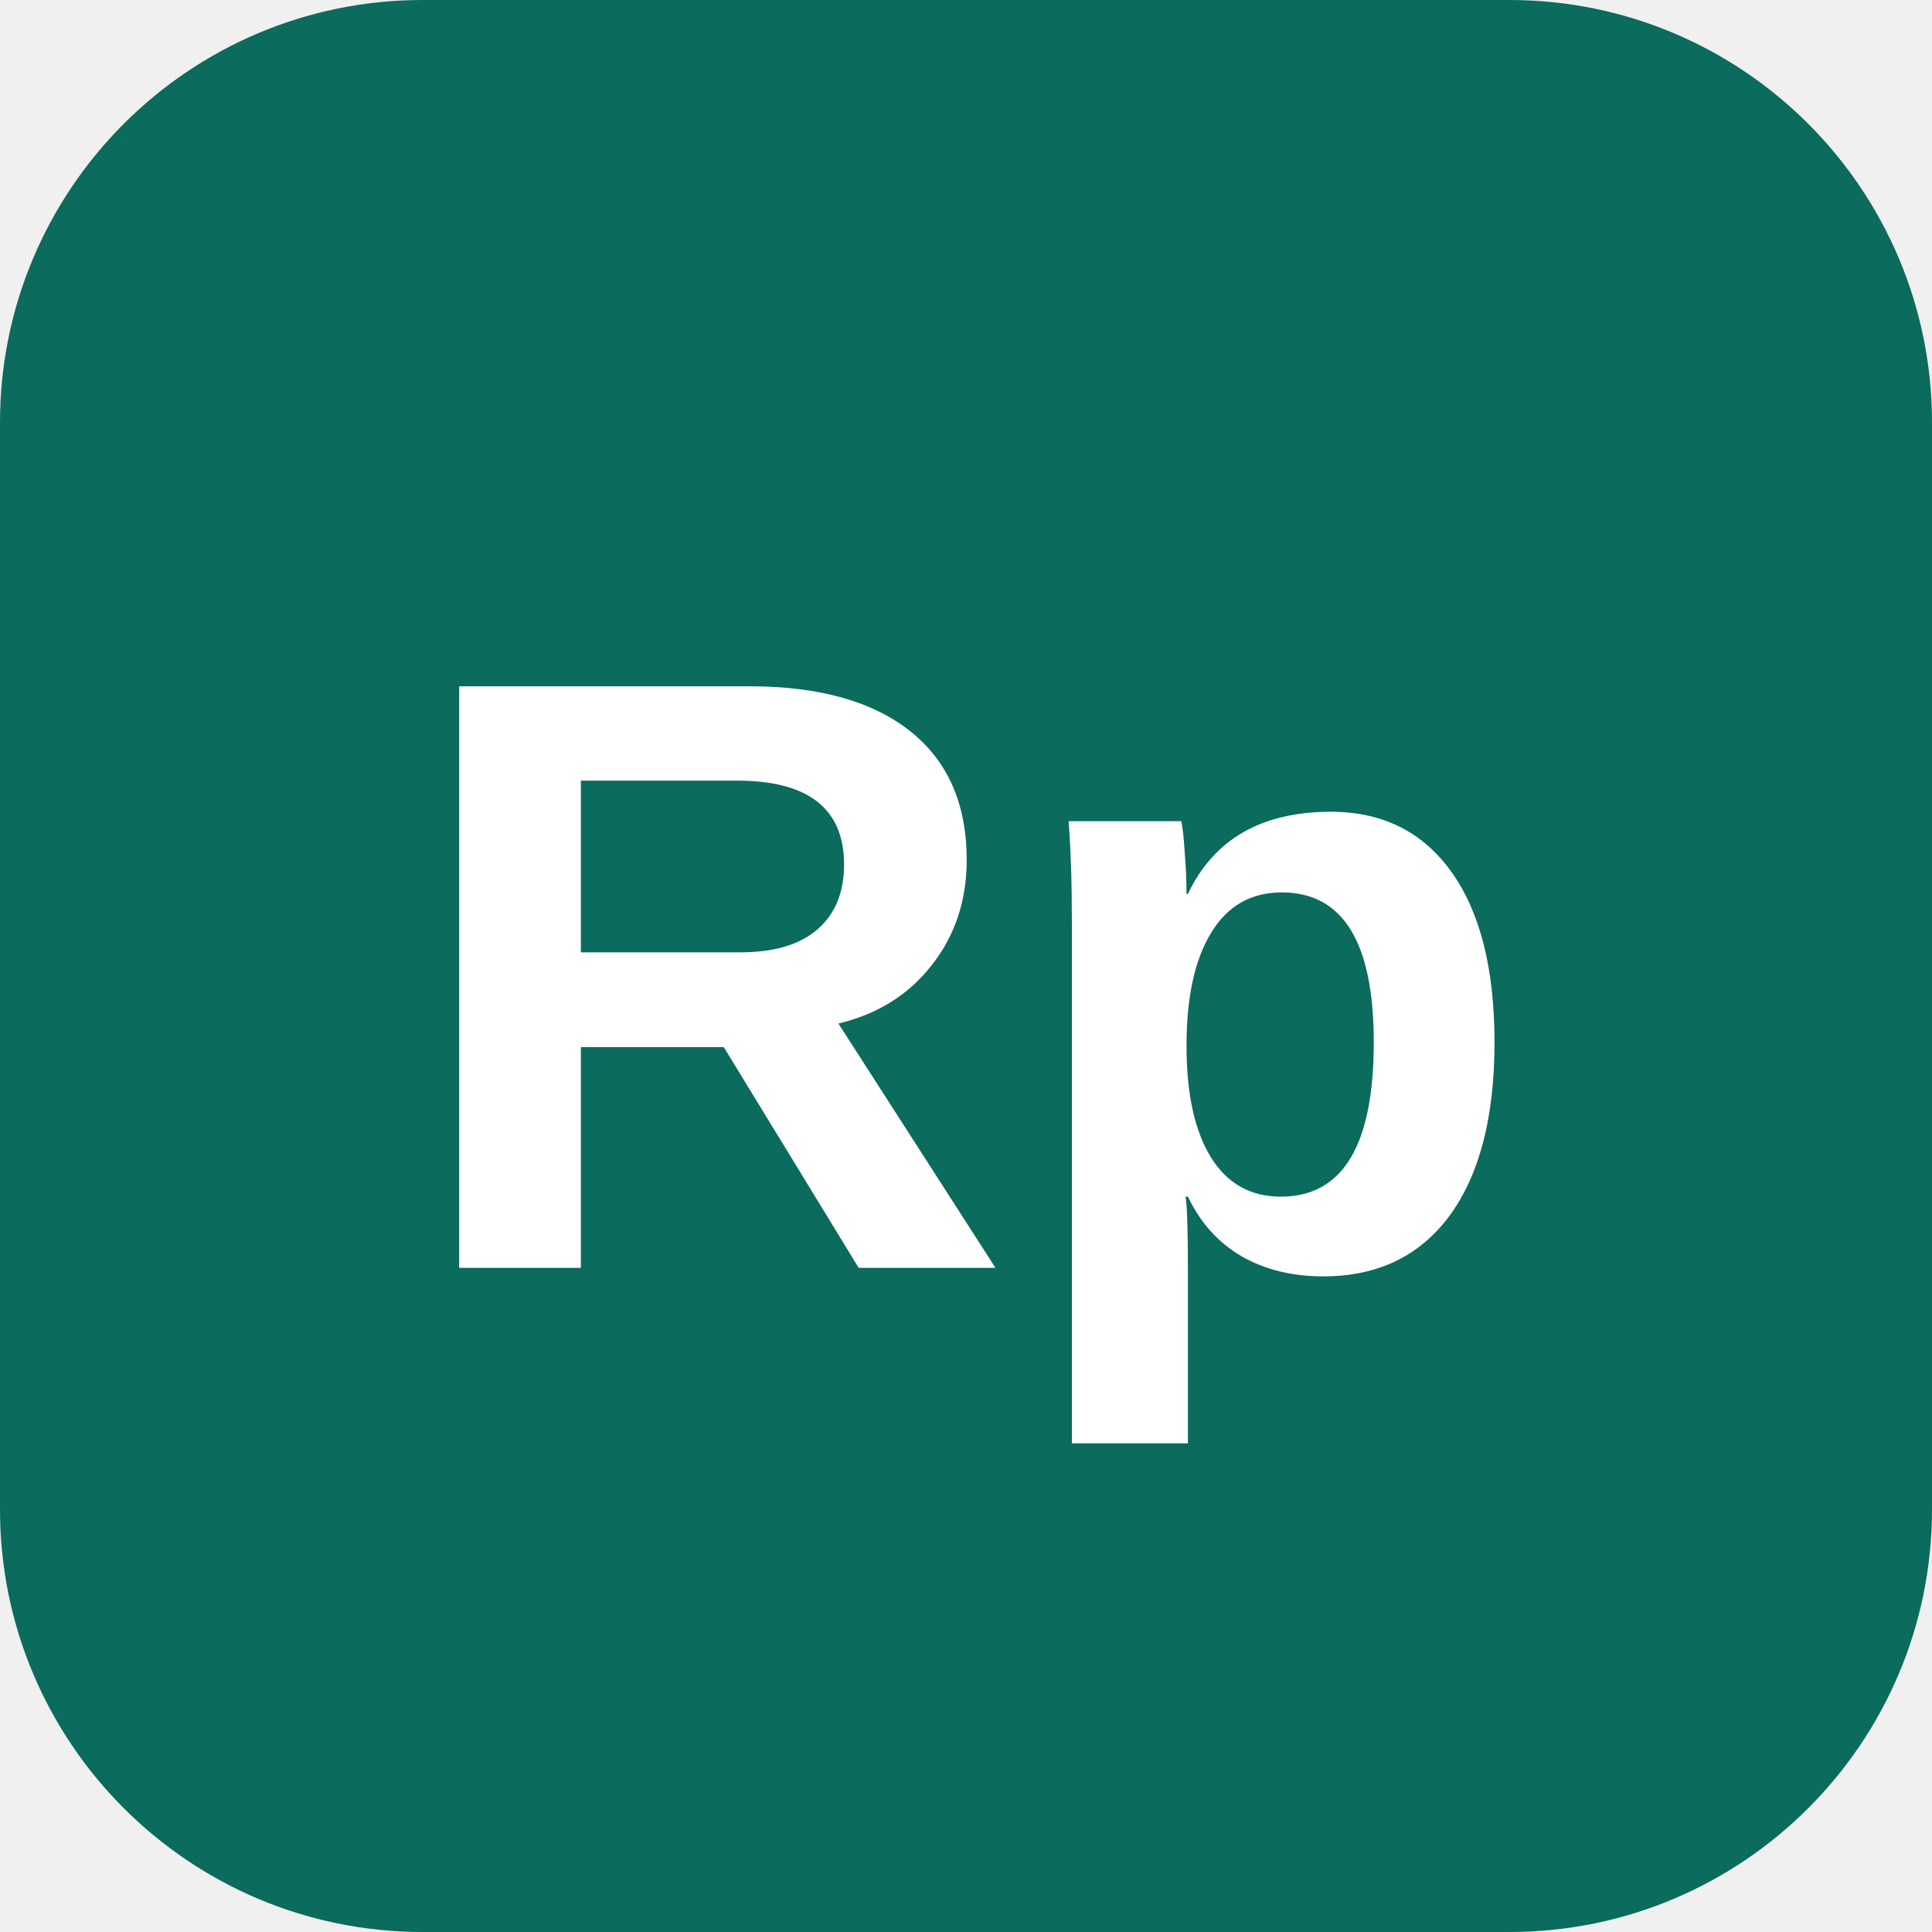
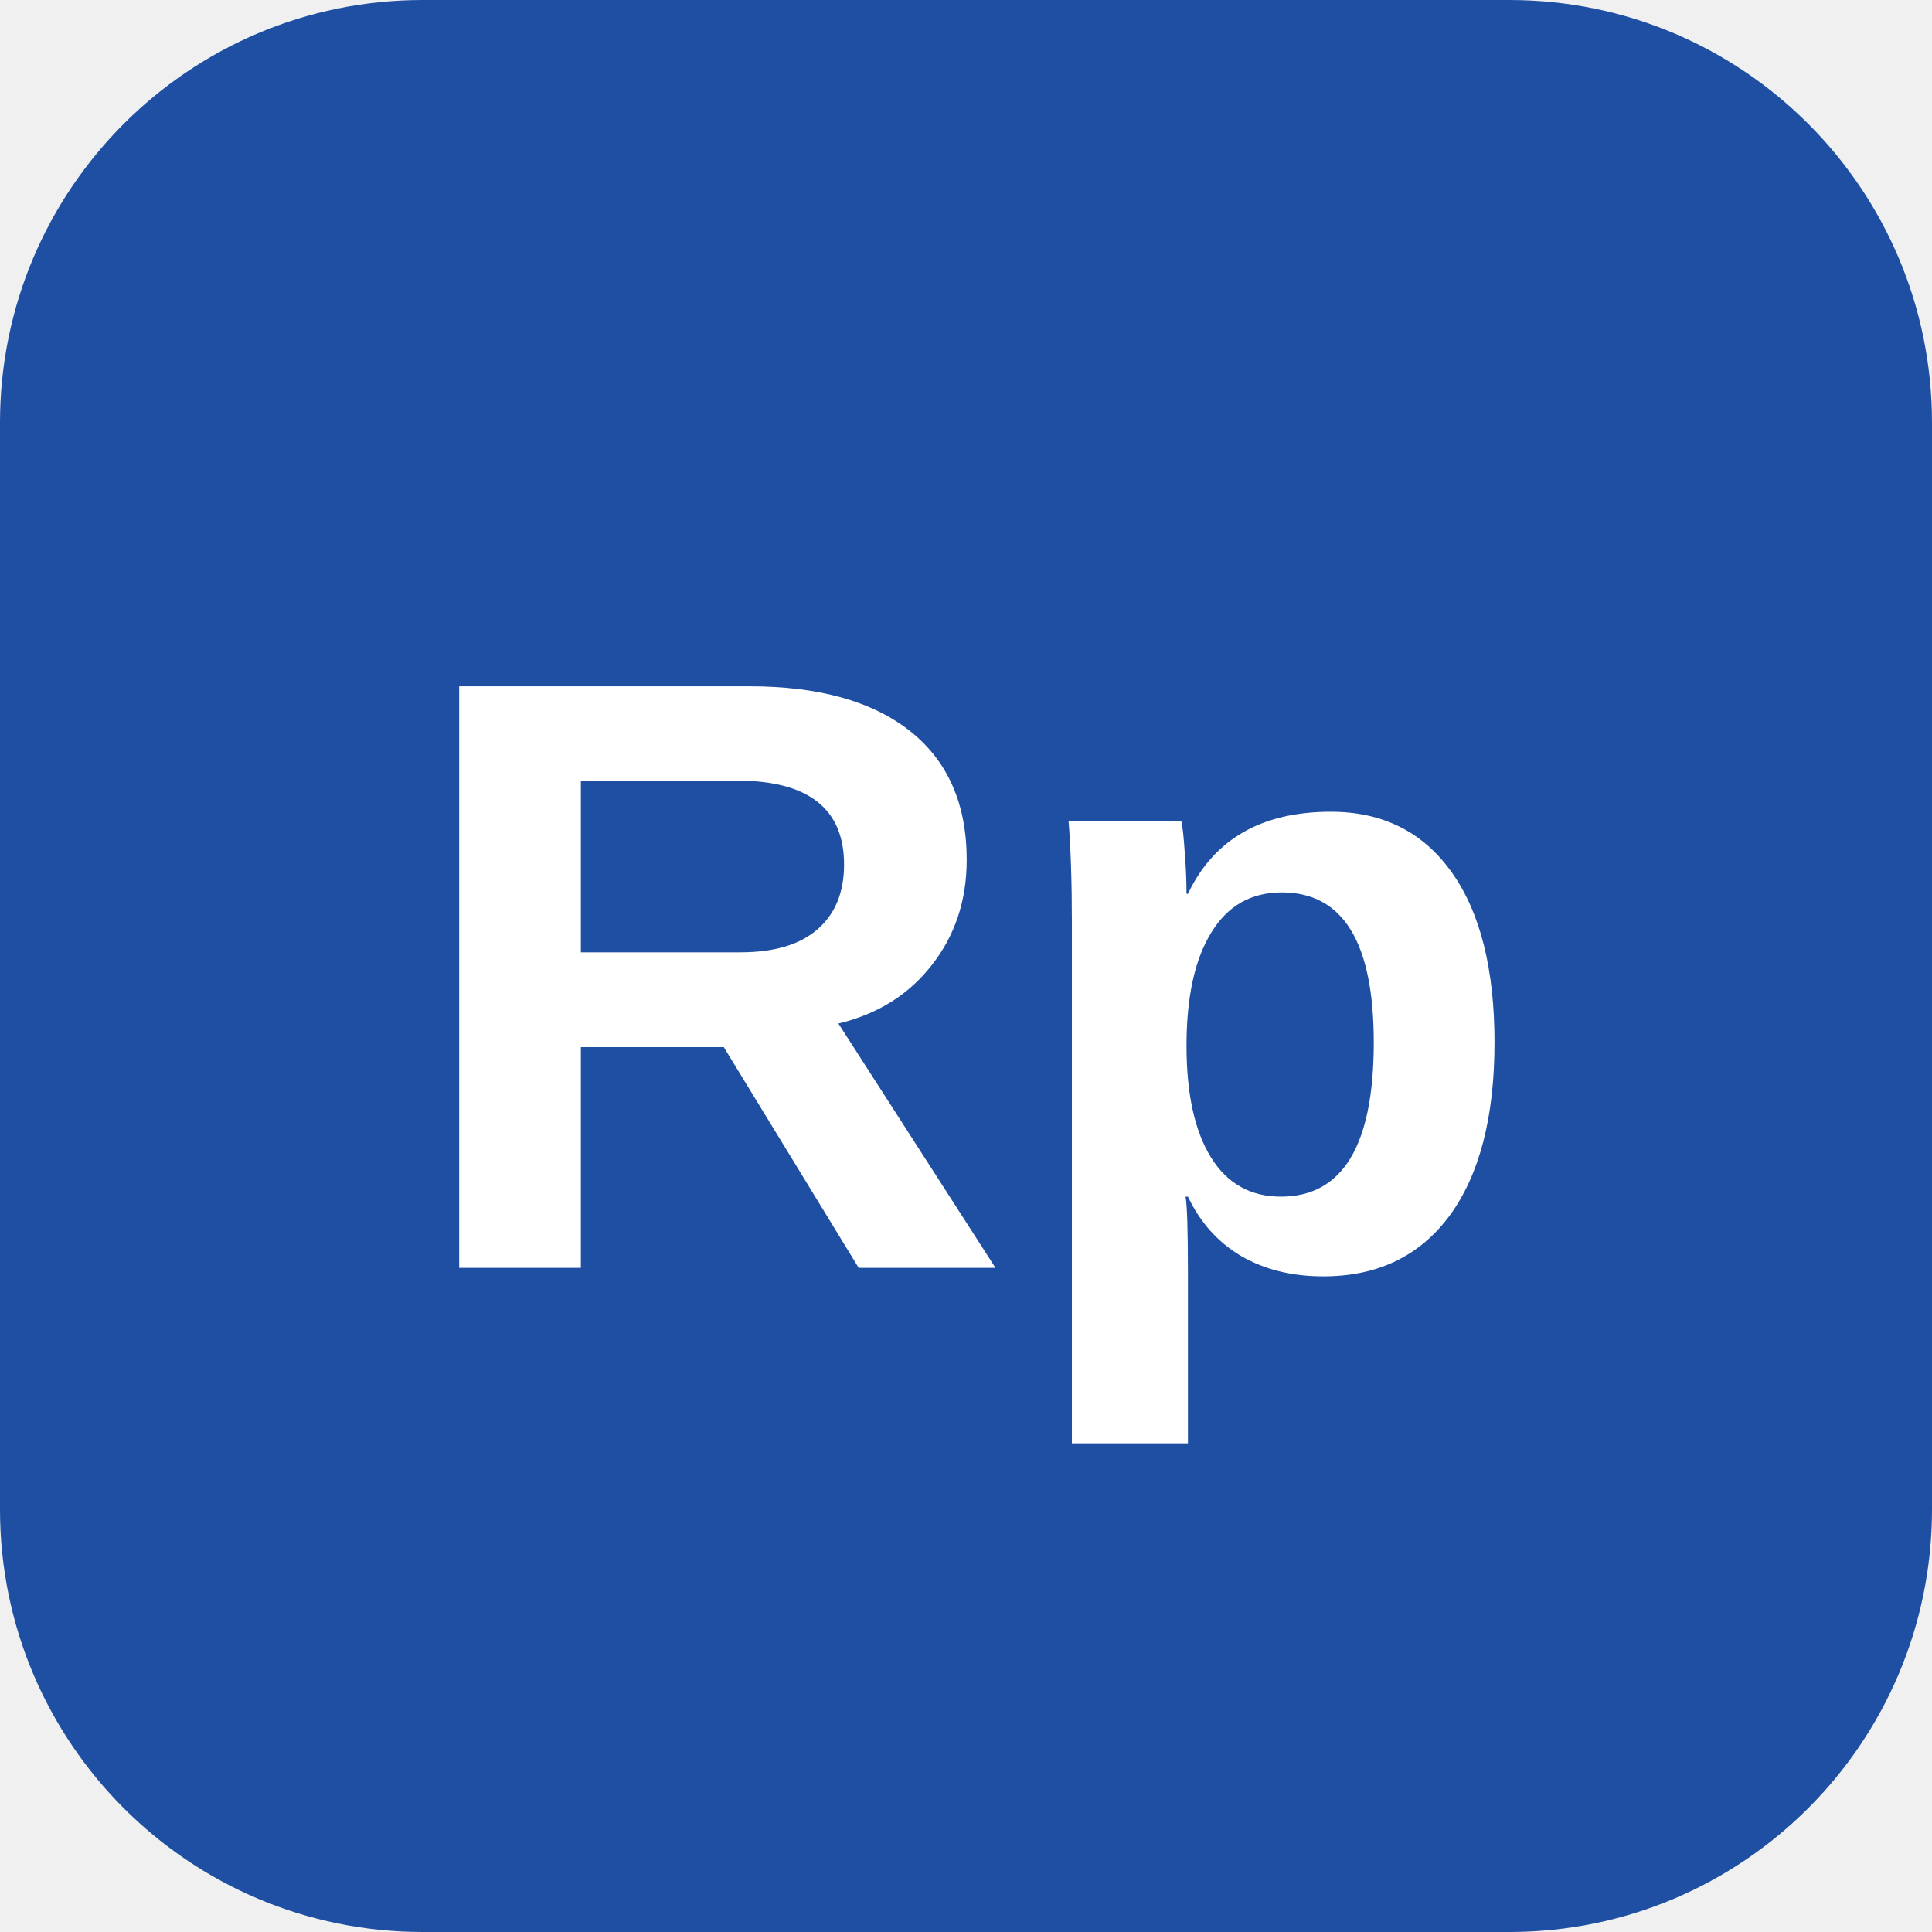
<svg xmlns="http://www.w3.org/2000/svg" viewBox="0 0 64 64">
-   <rect width="64" height="64" rx="14" fill="#0b6b5c" />
+   <rect width="64" height="64" rx="14" fill="#1e4fa3" />
  <text x="32" y="42" text-anchor="middle" font-family="Arial,Helvetica,sans-serif" font-weight="700" font-size="28" fill="#ffffff">Rp</text>
</svg>
